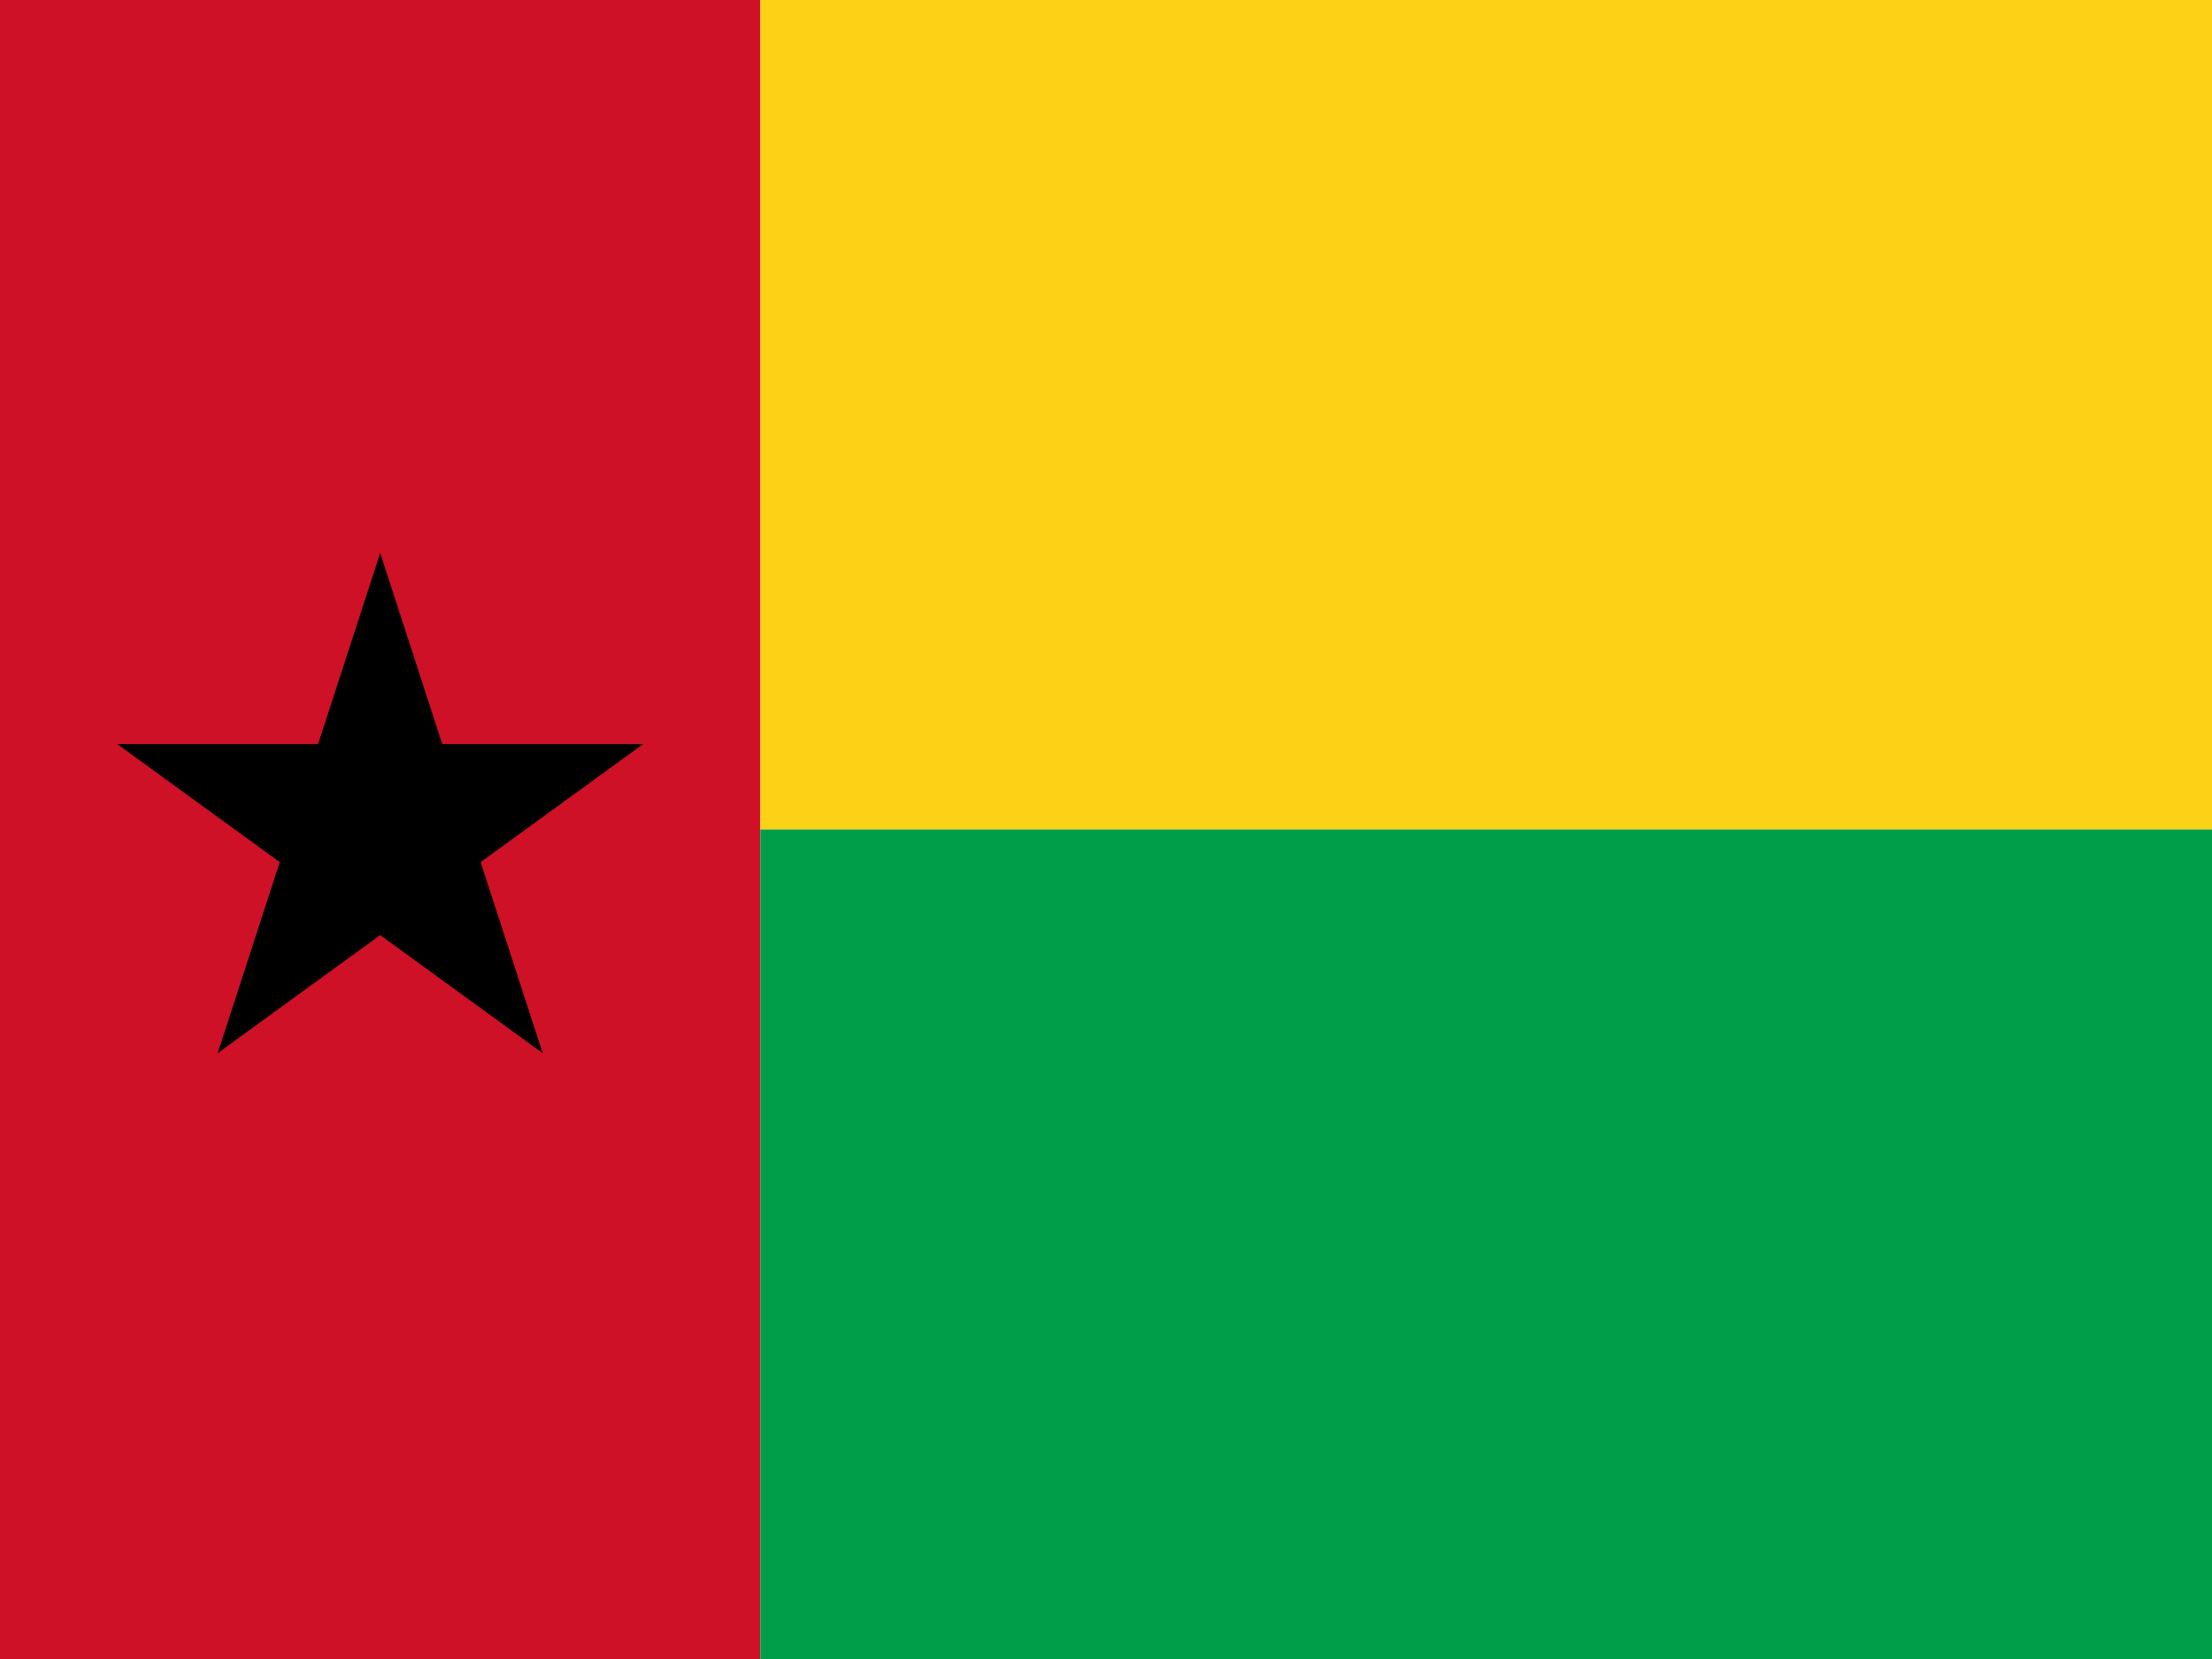
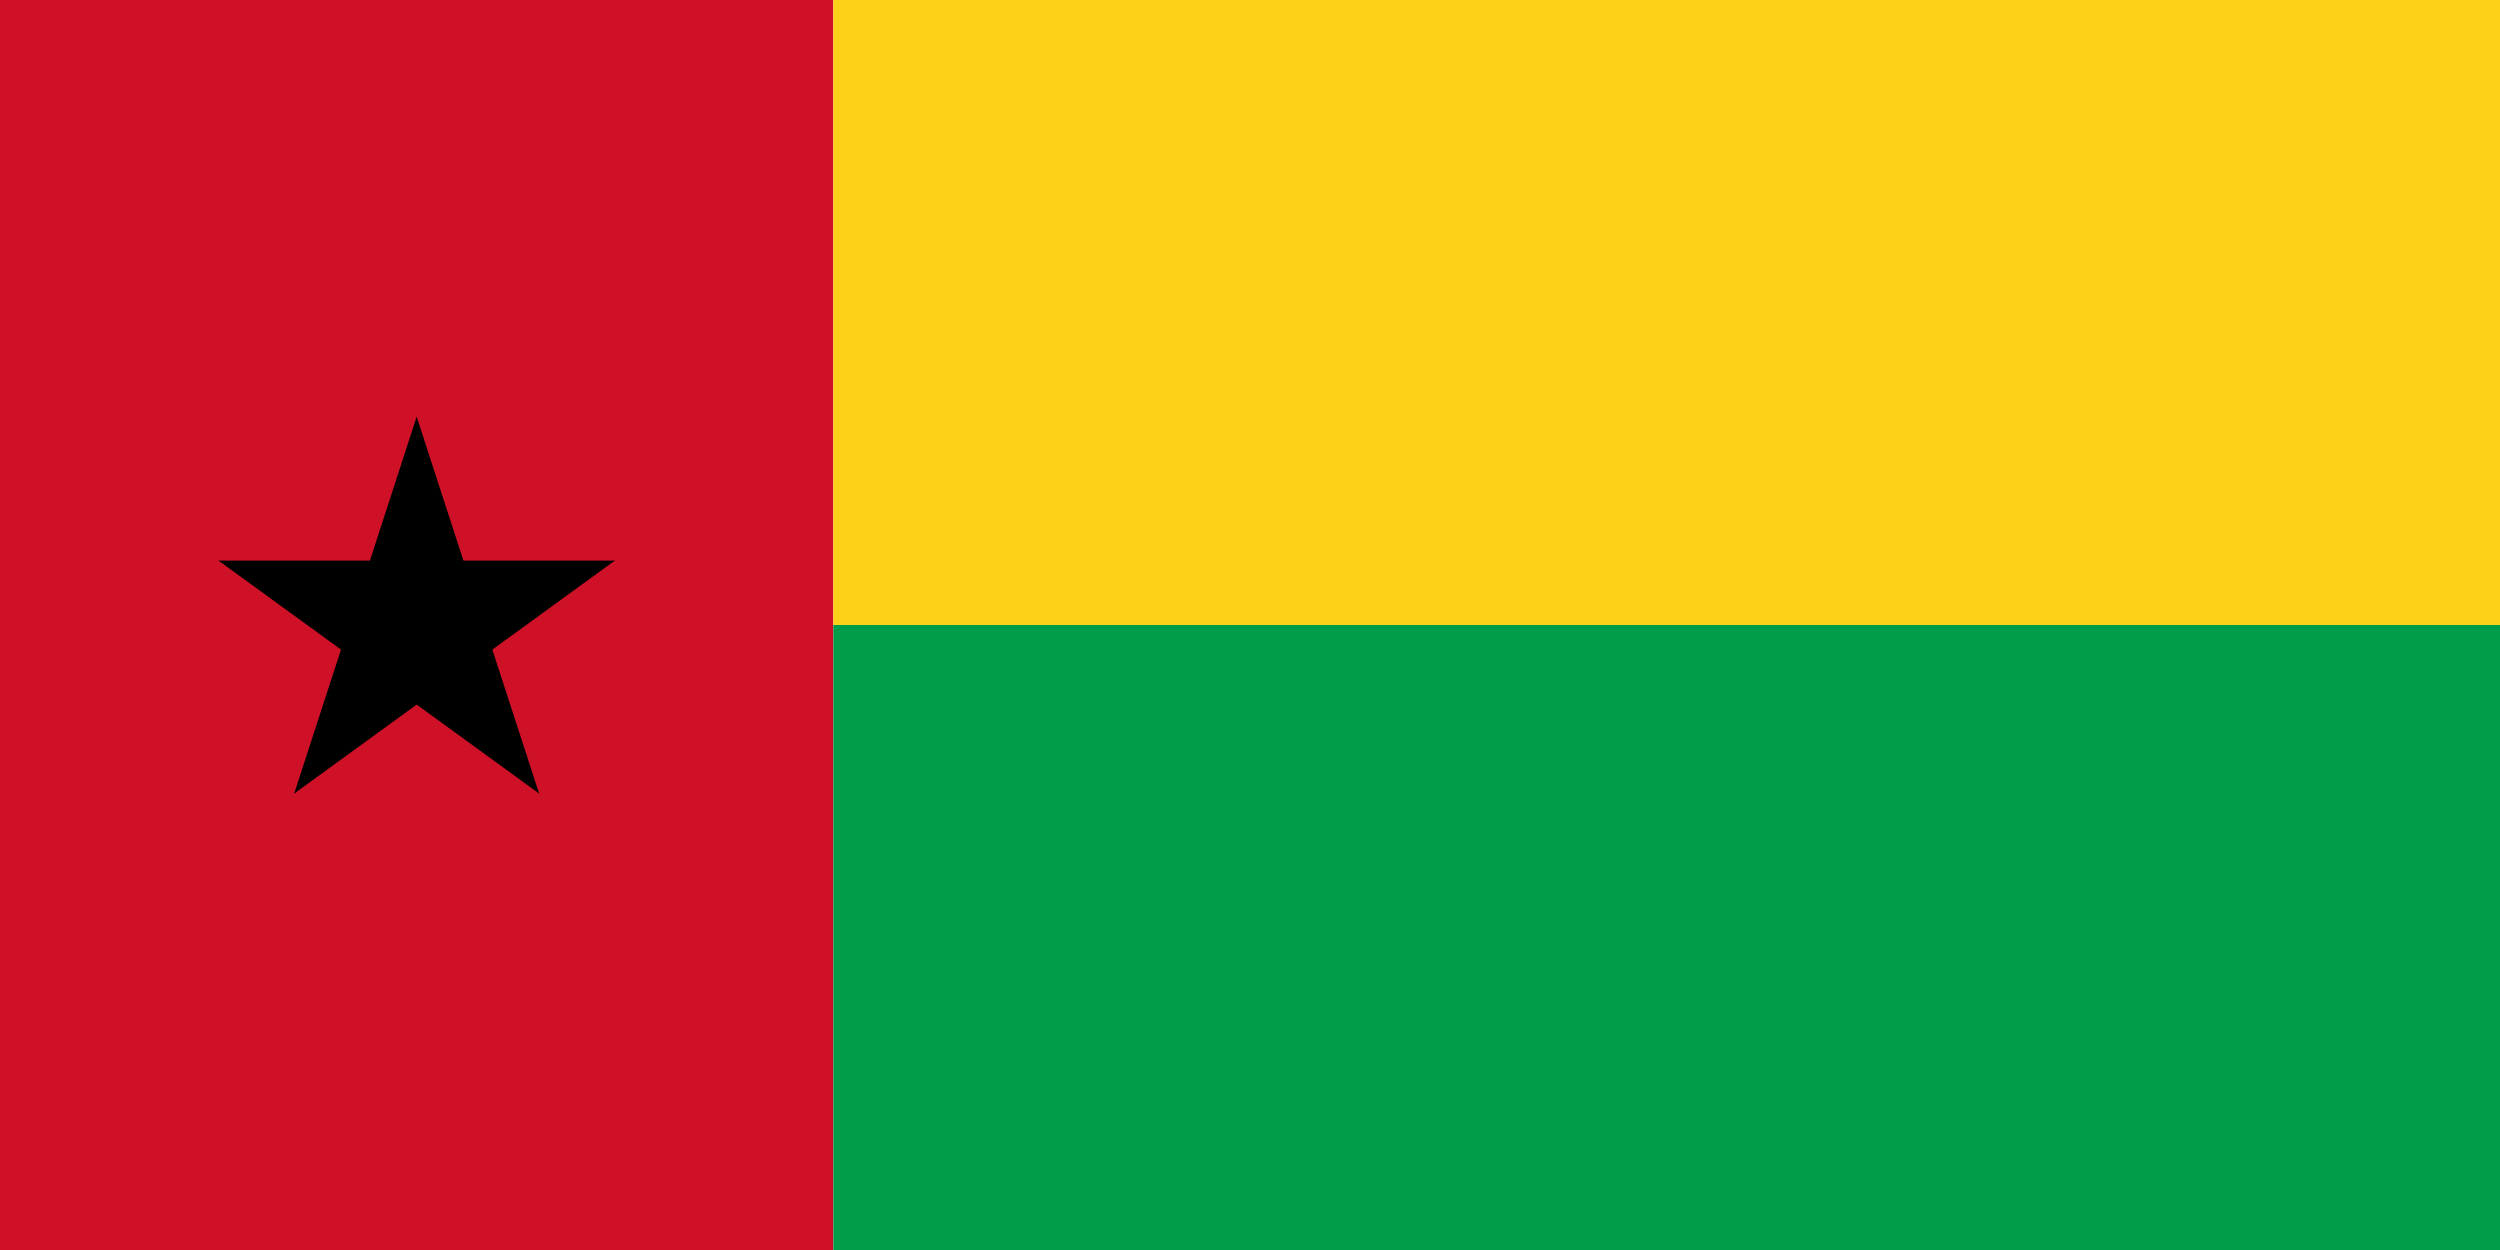
- <svg xmlns="http://www.w3.org/2000/svg" xmlns:xlink="http://www.w3.org/1999/xlink" id="flag-icons-gw" viewBox="0 0 640 480">
-   <path fill="#ce1126" d="M0 0h220v480H0z" />
-   <path fill="#fcd116" d="M220 0h420v240H220z" />
-   <path fill="#009e49" d="M220 240h420v240H220z" />
-   <g id="gw-b" transform="matrix(80 0 0 80 110 240)">
-     <path id="gw-a" fill="#000001" d="M0-1v1h.5" transform="rotate(18 0 -1)" />
-     <use xlink:href="#gw-a" width="100%" height="100%" transform="scale(-1 1)" />
+ <svg xmlns="http://www.w3.org/2000/svg" xmlns:xlink="http://www.w3.org/1999/xlink" viewBox="-2 -3 12 6">
+   <rect x="-2" y="-3" width="4" height="6" fill="#ce1126" />
+   <rect x="2" y="-3" width="8" height="3" fill="#fcd116" />
+   <rect x="2" width="8" height="3" fill="#009e49" />
+   <g id="c">
+     <path id="t" d="M 0,-1 v 1 h .5" transform="rotate(18 0,-1)" fill="#000" />
+     <use xlink:href="#t" transform="scale(-1,1)" />
  </g>
-   <use xlink:href="#gw-b" width="100%" height="100%" transform="rotate(72 110 240)" />
-   <use xlink:href="#gw-b" width="100%" height="100%" transform="rotate(144 110 240)" />
-   <use xlink:href="#gw-b" width="100%" height="100%" transform="rotate(-144 110 240)" />
-   <use xlink:href="#gw-b" width="100%" height="100%" transform="rotate(-72 110 240)" />
+   <use xlink:href="#c" transform="rotate(72)" />
+   <use xlink:href="#c" transform="rotate(144)" />
+   <use xlink:href="#c" transform="rotate(216)" />
+   <use xlink:href="#c" transform="rotate(288)" />
</svg>
